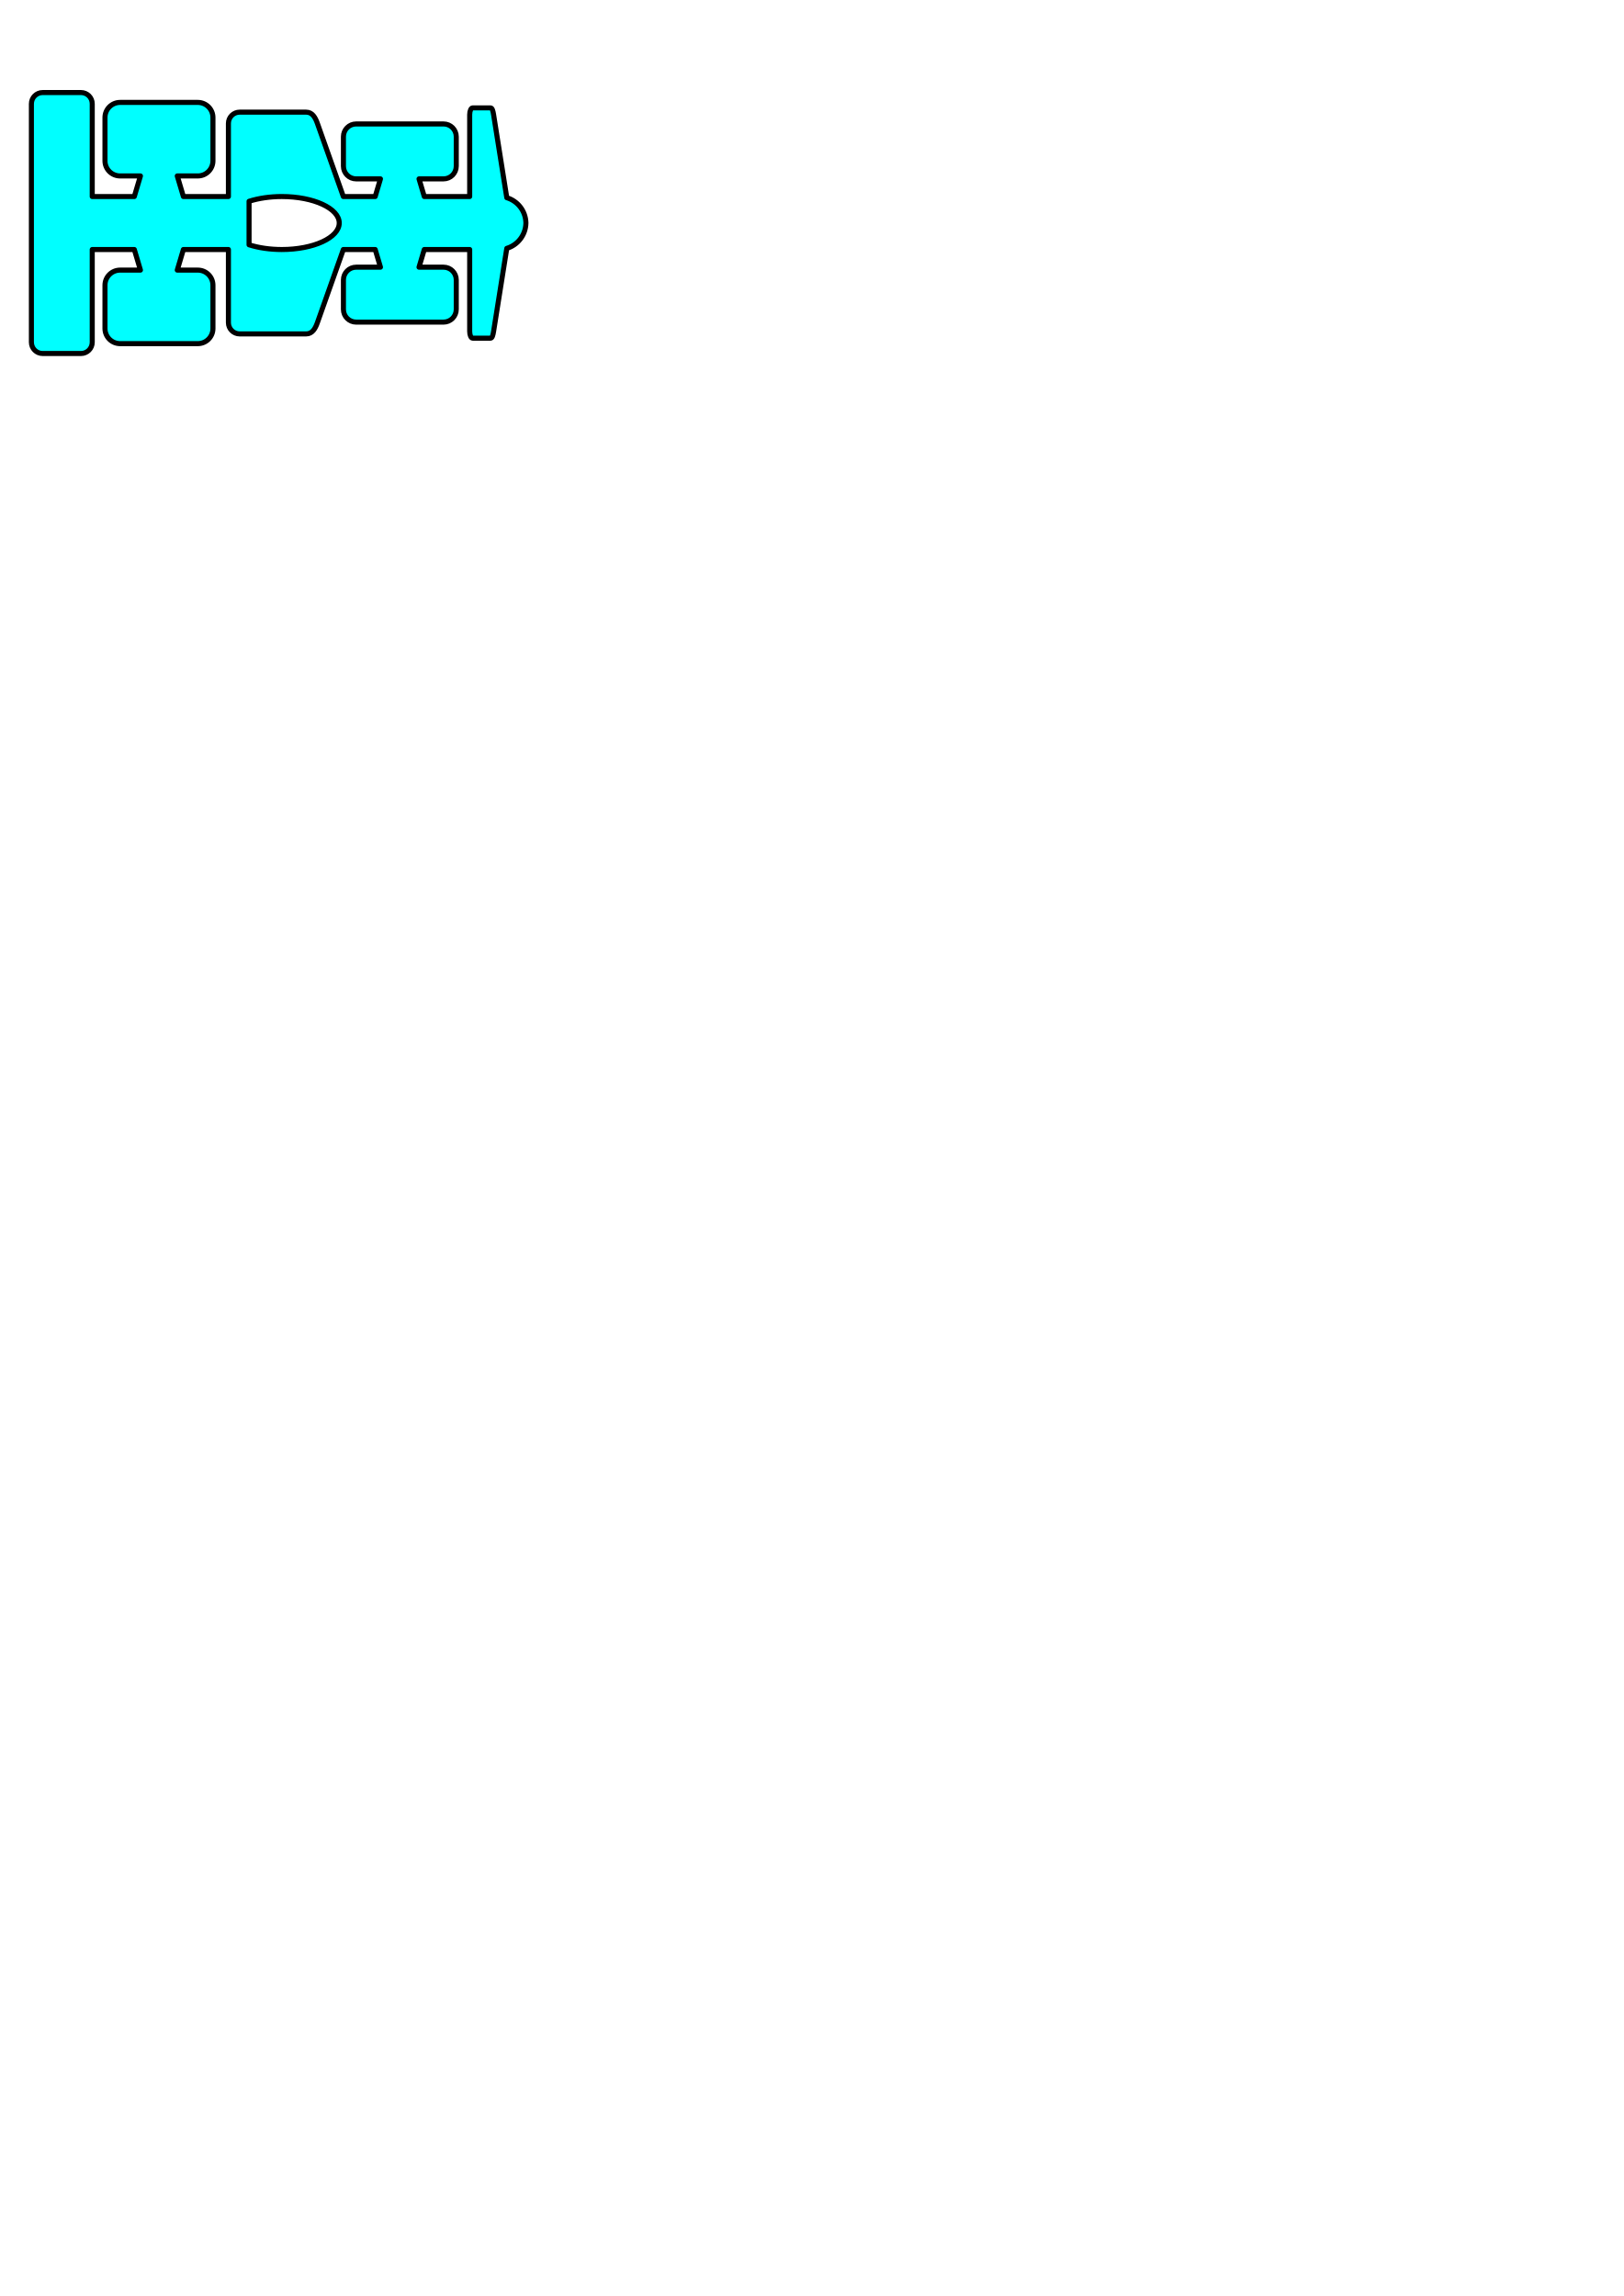
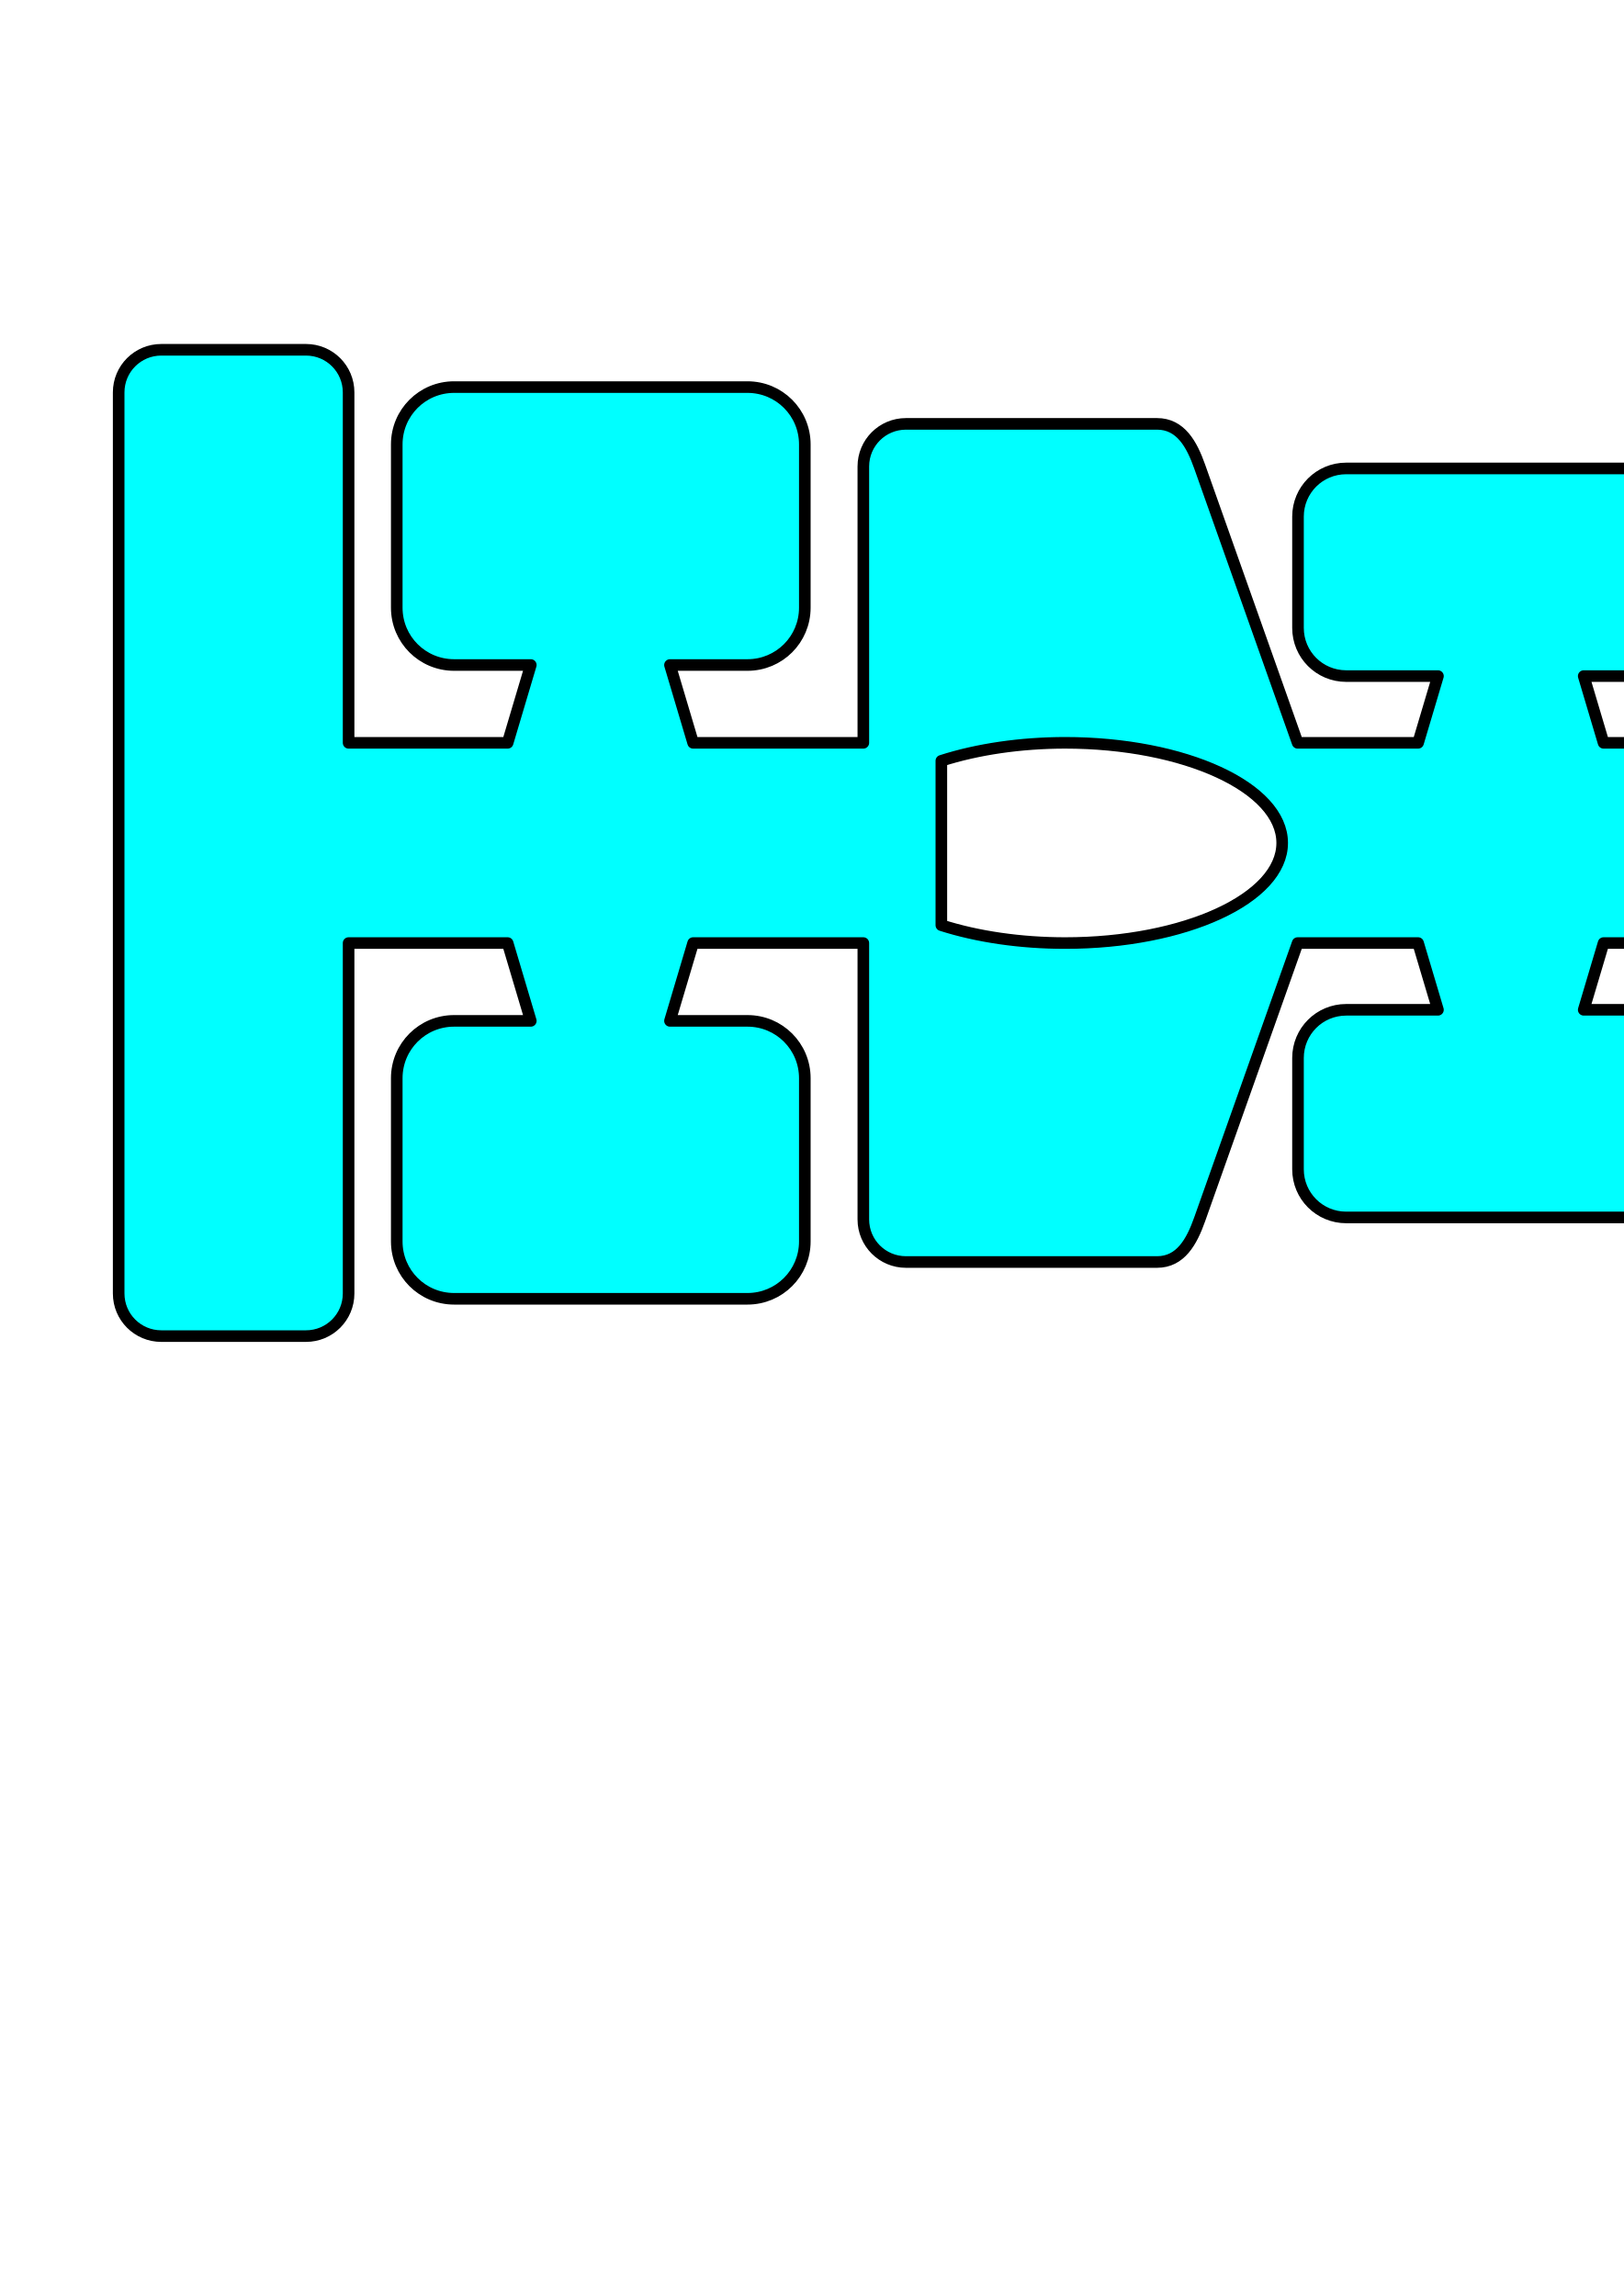
<svg xmlns="http://www.w3.org/2000/svg" width="210mm" height="297mm" viewBox="0 0 210 297" version="1.1" id="svg8">
-   <defs id="defs2" />
  <g id="layer1">
-     <path style="opacity:1;fill:#00ffff;fill-opacity:1;fill-rule:nonzero;stroke:#000000;stroke-width:2.474;stroke-linecap:round;stroke-linejoin:round;stroke-miterlimit:4;stroke-dasharray:none;stroke-dashoffset:67.54;stroke-opacity:1;paint-order:normal" d="M 20.865 45.246 C 17.809 45.246 15.348 47.706 15.348 50.762 L 15.348 109.039 L 15.348 167.316 C 15.348 170.372 17.809 172.832 20.865 172.832 L 39.57 172.832 C 42.626 172.832 45.086 170.372 45.086 167.316 L 45.086 121.99 L 65.656 121.99 L 68.65 132.055 L 58.732 132.055 C 54.623 132.055 51.314 135.363 51.314 139.473 L 51.314 160.588 C 51.314 164.698 54.623 168.006 58.732 168.006 L 96.672 168.006 C 100.782 168.006 104.09 164.698 104.09 160.588 L 104.09 139.473 C 104.09 135.363 100.782 132.055 96.672 132.055 L 86.65 132.055 L 89.645 121.99 L 111.658 121.99 L 111.658 157.732 C 111.658 160.788 114.12 163.248 117.176 163.248 L 149.641 163.248 C 152.696 163.248 154.135 160.613 155.156 157.732 L 167.83 121.99 L 183.408 121.99 L 185.977 130.623 L 174.109 130.623 C 170.655 130.623 167.875 133.405 167.875 136.859 L 167.875 151.248 C 167.875 154.702 170.655 157.482 174.109 157.482 L 216.797 157.482 C 220.251 157.482 223.033 154.702 223.033 151.248 L 223.033 136.859 C 223.033 133.405 220.251 130.623 216.797 130.623 L 204.828 130.623 L 207.396 121.99 L 229.59 121.99 L 229.59 162.029 C 229.59 163.862 230.251 165.338 231.072 165.338 L 239.797 165.338 C 240.618 165.338 241.005 163.757 241.279 162.029 L 247.73 121.424 C 253.082 119.811 256.973 114.905 257.078 109.039 C 256.973 103.174 253.082 98.267 247.73 96.654 L 241.279 56.049 C 241.005 54.321 240.618 52.74 239.797 52.74 L 231.072 52.74 C 230.251 52.74 229.59 54.216 229.59 56.049 L 229.59 96.088 L 207.396 96.088 L 204.828 87.455 L 216.797 87.455 C 220.251 87.455 223.033 84.673 223.033 81.219 L 223.033 66.83 C 223.033 63.376 220.251 60.596 216.797 60.596 L 174.109 60.596 C 170.655 60.596 167.875 63.376 167.875 66.83 L 167.875 81.219 C 167.875 84.673 170.655 87.455 174.109 87.455 L 185.977 87.455 L 183.408 96.088 L 167.83 96.088 L 155.156 60.346 C 154.135 57.466 152.696 54.83 149.641 54.83 L 117.176 54.83 C 114.12 54.83 111.658 57.29 111.658 60.346 L 111.658 96.088 L 89.645 96.088 L 86.65 86.023 L 96.672 86.023 C 100.782 86.023 104.09 82.715 104.09 78.605 L 104.09 57.49 C 104.09 53.38 100.782 50.072 96.672 50.072 L 58.732 50.072 C 54.623 50.072 51.314 53.38 51.314 57.49 L 51.314 78.605 C 51.314 82.715 54.623 86.023 58.732 86.023 L 68.65 86.023 L 65.656 96.088 L 45.086 96.088 L 45.086 50.762 C 45.086 47.706 42.626 45.246 39.57 45.246 L 20.865 45.246 z M 137.744 96.088 A 28.086 12.951 0 0 1 165.83 109.039 A 28.086 12.951 0 0 1 137.744 121.99 A 28.086 12.951 0 0 1 121.748 119.68 L 121.748 98.414 A 28.086 12.951 0 0 1 137.744 96.088 z " transform="scale(0.2645833)" id="rect4518" />
+     <path style="fill:#00ffff;stroke:#000000;stroke-width:1.5;stroke-linecap:round;stroke-linejoin:round;stroke-miterlimit:4;" d="M 20.865 45.246 C 17.809 45.246 15.348 47.706 15.348 50.762 L 15.348 109.039 L 15.348 167.316 C 15.348 170.372 17.809 172.832 20.865 172.832 L 39.57 172.832 C 42.626 172.832 45.086 170.372 45.086 167.316 L 45.086 121.99 L 65.656 121.99 L 68.65 132.055 L 58.732 132.055 C 54.623 132.055 51.314 135.363 51.314 139.473 L 51.314 160.588 C 51.314 164.698 54.623 168.006 58.732 168.006 L 96.672 168.006 C 100.782 168.006 104.09 164.698 104.09 160.588 L 104.09 139.473 C 104.09 135.363 100.782 132.055 96.672 132.055 L 86.65 132.055 L 89.645 121.99 L 111.658 121.99 L 111.658 157.732 C 111.658 160.788 114.12 163.248 117.176 163.248 L 149.641 163.248 C 152.696 163.248 154.135 160.613 155.156 157.732 L 167.83 121.99 L 183.408 121.99 L 185.977 130.623 L 174.109 130.623 C 170.655 130.623 167.875 133.405 167.875 136.859 L 167.875 151.248 C 167.875 154.702 170.655 157.482 174.109 157.482 L 216.797 157.482 C 220.251 157.482 223.033 154.702 223.033 151.248 L 223.033 136.859 C 223.033 133.405 220.251 130.623 216.797 130.623 L 204.828 130.623 L 207.396 121.99 L 229.59 121.99 L 229.59 162.029 C 229.59 163.862 230.251 165.338 231.072 165.338 L 239.797 165.338 C 240.618 165.338 241.005 163.757 241.279 162.029 L 247.73 121.424 C 253.082 119.811 256.973 114.905 257.078 109.039 C 256.973 103.174 253.082 98.267 247.73 96.654 L 241.279 56.049 C 241.005 54.321 240.618 52.74 239.797 52.74 L 231.072 52.74 C 230.251 52.74 229.59 54.216 229.59 56.049 L 229.59 96.088 L 207.396 96.088 L 204.828 87.455 L 216.797 87.455 C 220.251 87.455 223.033 84.673 223.033 81.219 L 223.033 66.83 C 223.033 63.376 220.251 60.596 216.797 60.596 L 174.109 60.596 C 170.655 60.596 167.875 63.376 167.875 66.83 L 167.875 81.219 C 167.875 84.673 170.655 87.455 174.109 87.455 L 185.977 87.455 L 183.408 96.088 L 167.83 96.088 L 155.156 60.346 C 154.135 57.466 152.696 54.83 149.641 54.83 L 117.176 54.83 C 114.12 54.83 111.658 57.29 111.658 60.346 L 111.658 96.088 L 89.645 96.088 L 86.65 86.023 L 96.672 86.023 C 100.782 86.023 104.09 82.715 104.09 78.605 L 104.09 57.49 C 104.09 53.38 100.782 50.072 96.672 50.072 L 58.732 50.072 C 54.623 50.072 51.314 53.38 51.314 57.49 L 51.314 78.605 C 51.314 82.715 54.623 86.023 58.732 86.023 L 68.65 86.023 L 65.656 96.088 L 45.086 96.088 L 45.086 50.762 C 45.086 47.706 42.626 45.246 39.57 45.246 L 20.865 45.246 z M 137.744 96.088 A 28.086 12.951 0 0 1 165.83 109.039 A 28.086 12.951 0 0 1 137.744 121.99 A 28.086 12.951 0 0 1 121.748 119.68 L 121.748 98.414 A 28.086 12.951 0 0 1 137.744 96.088 z " id="car" />
  </g>
</svg>
